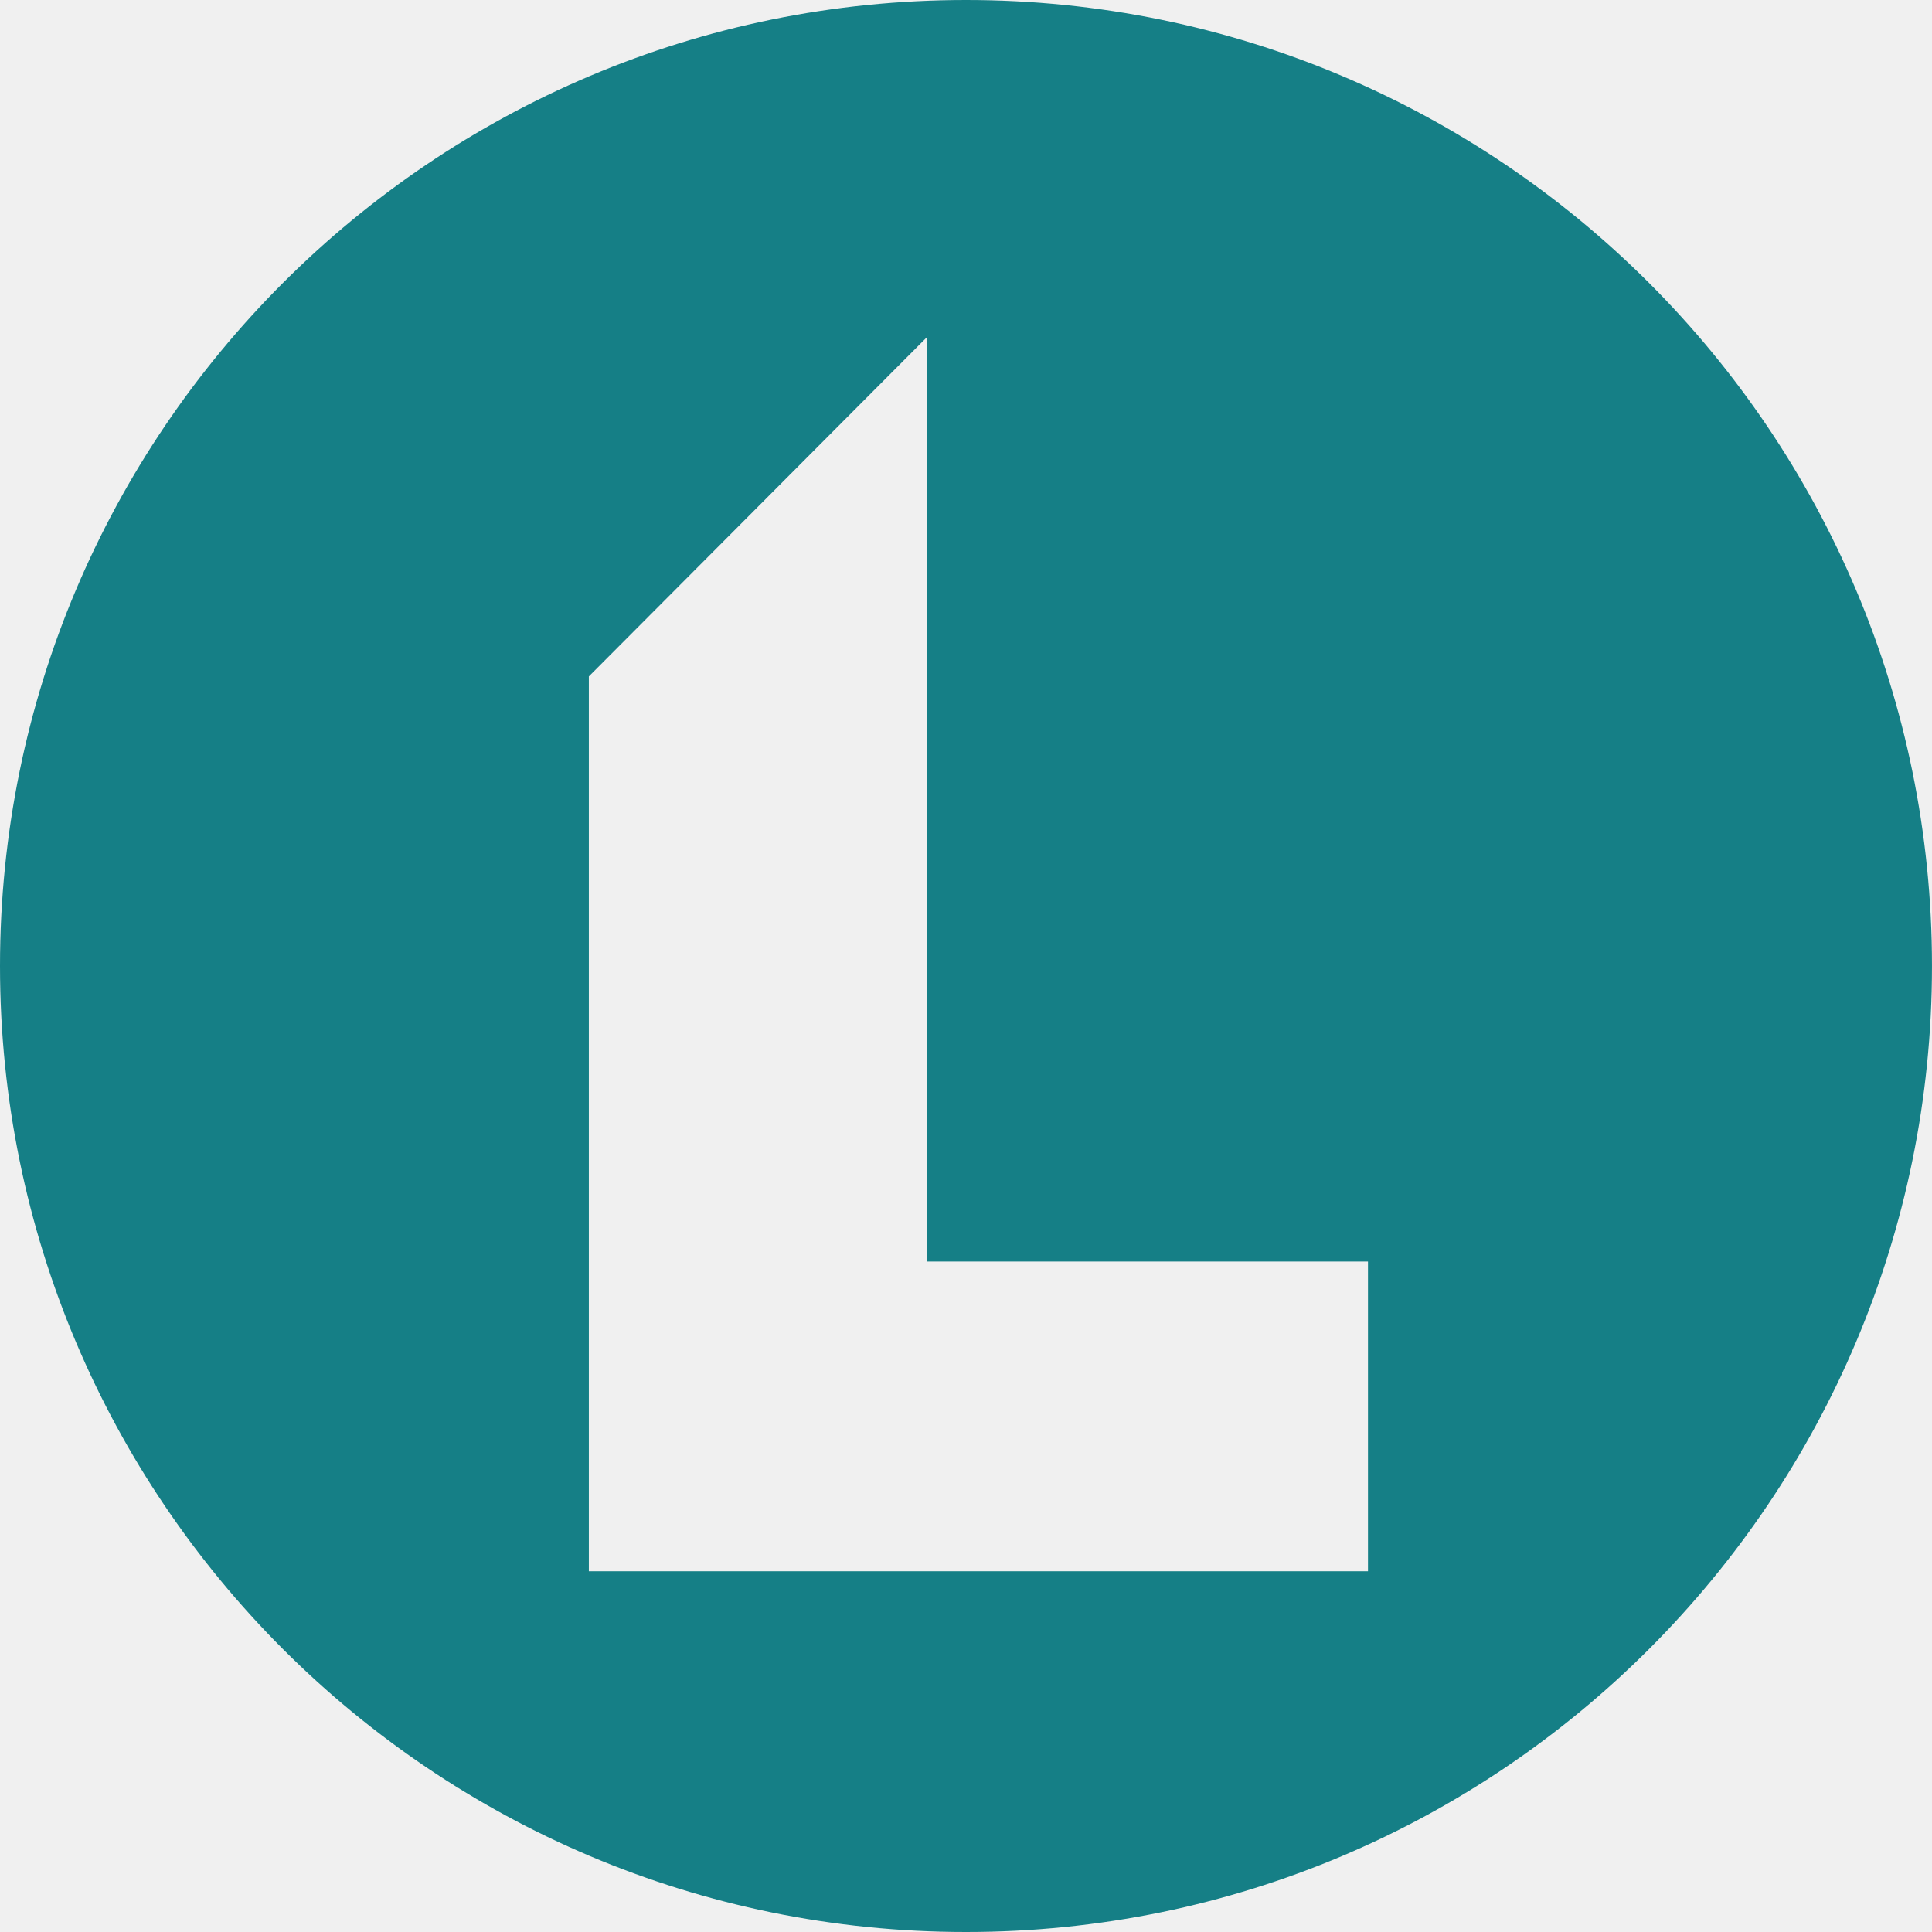
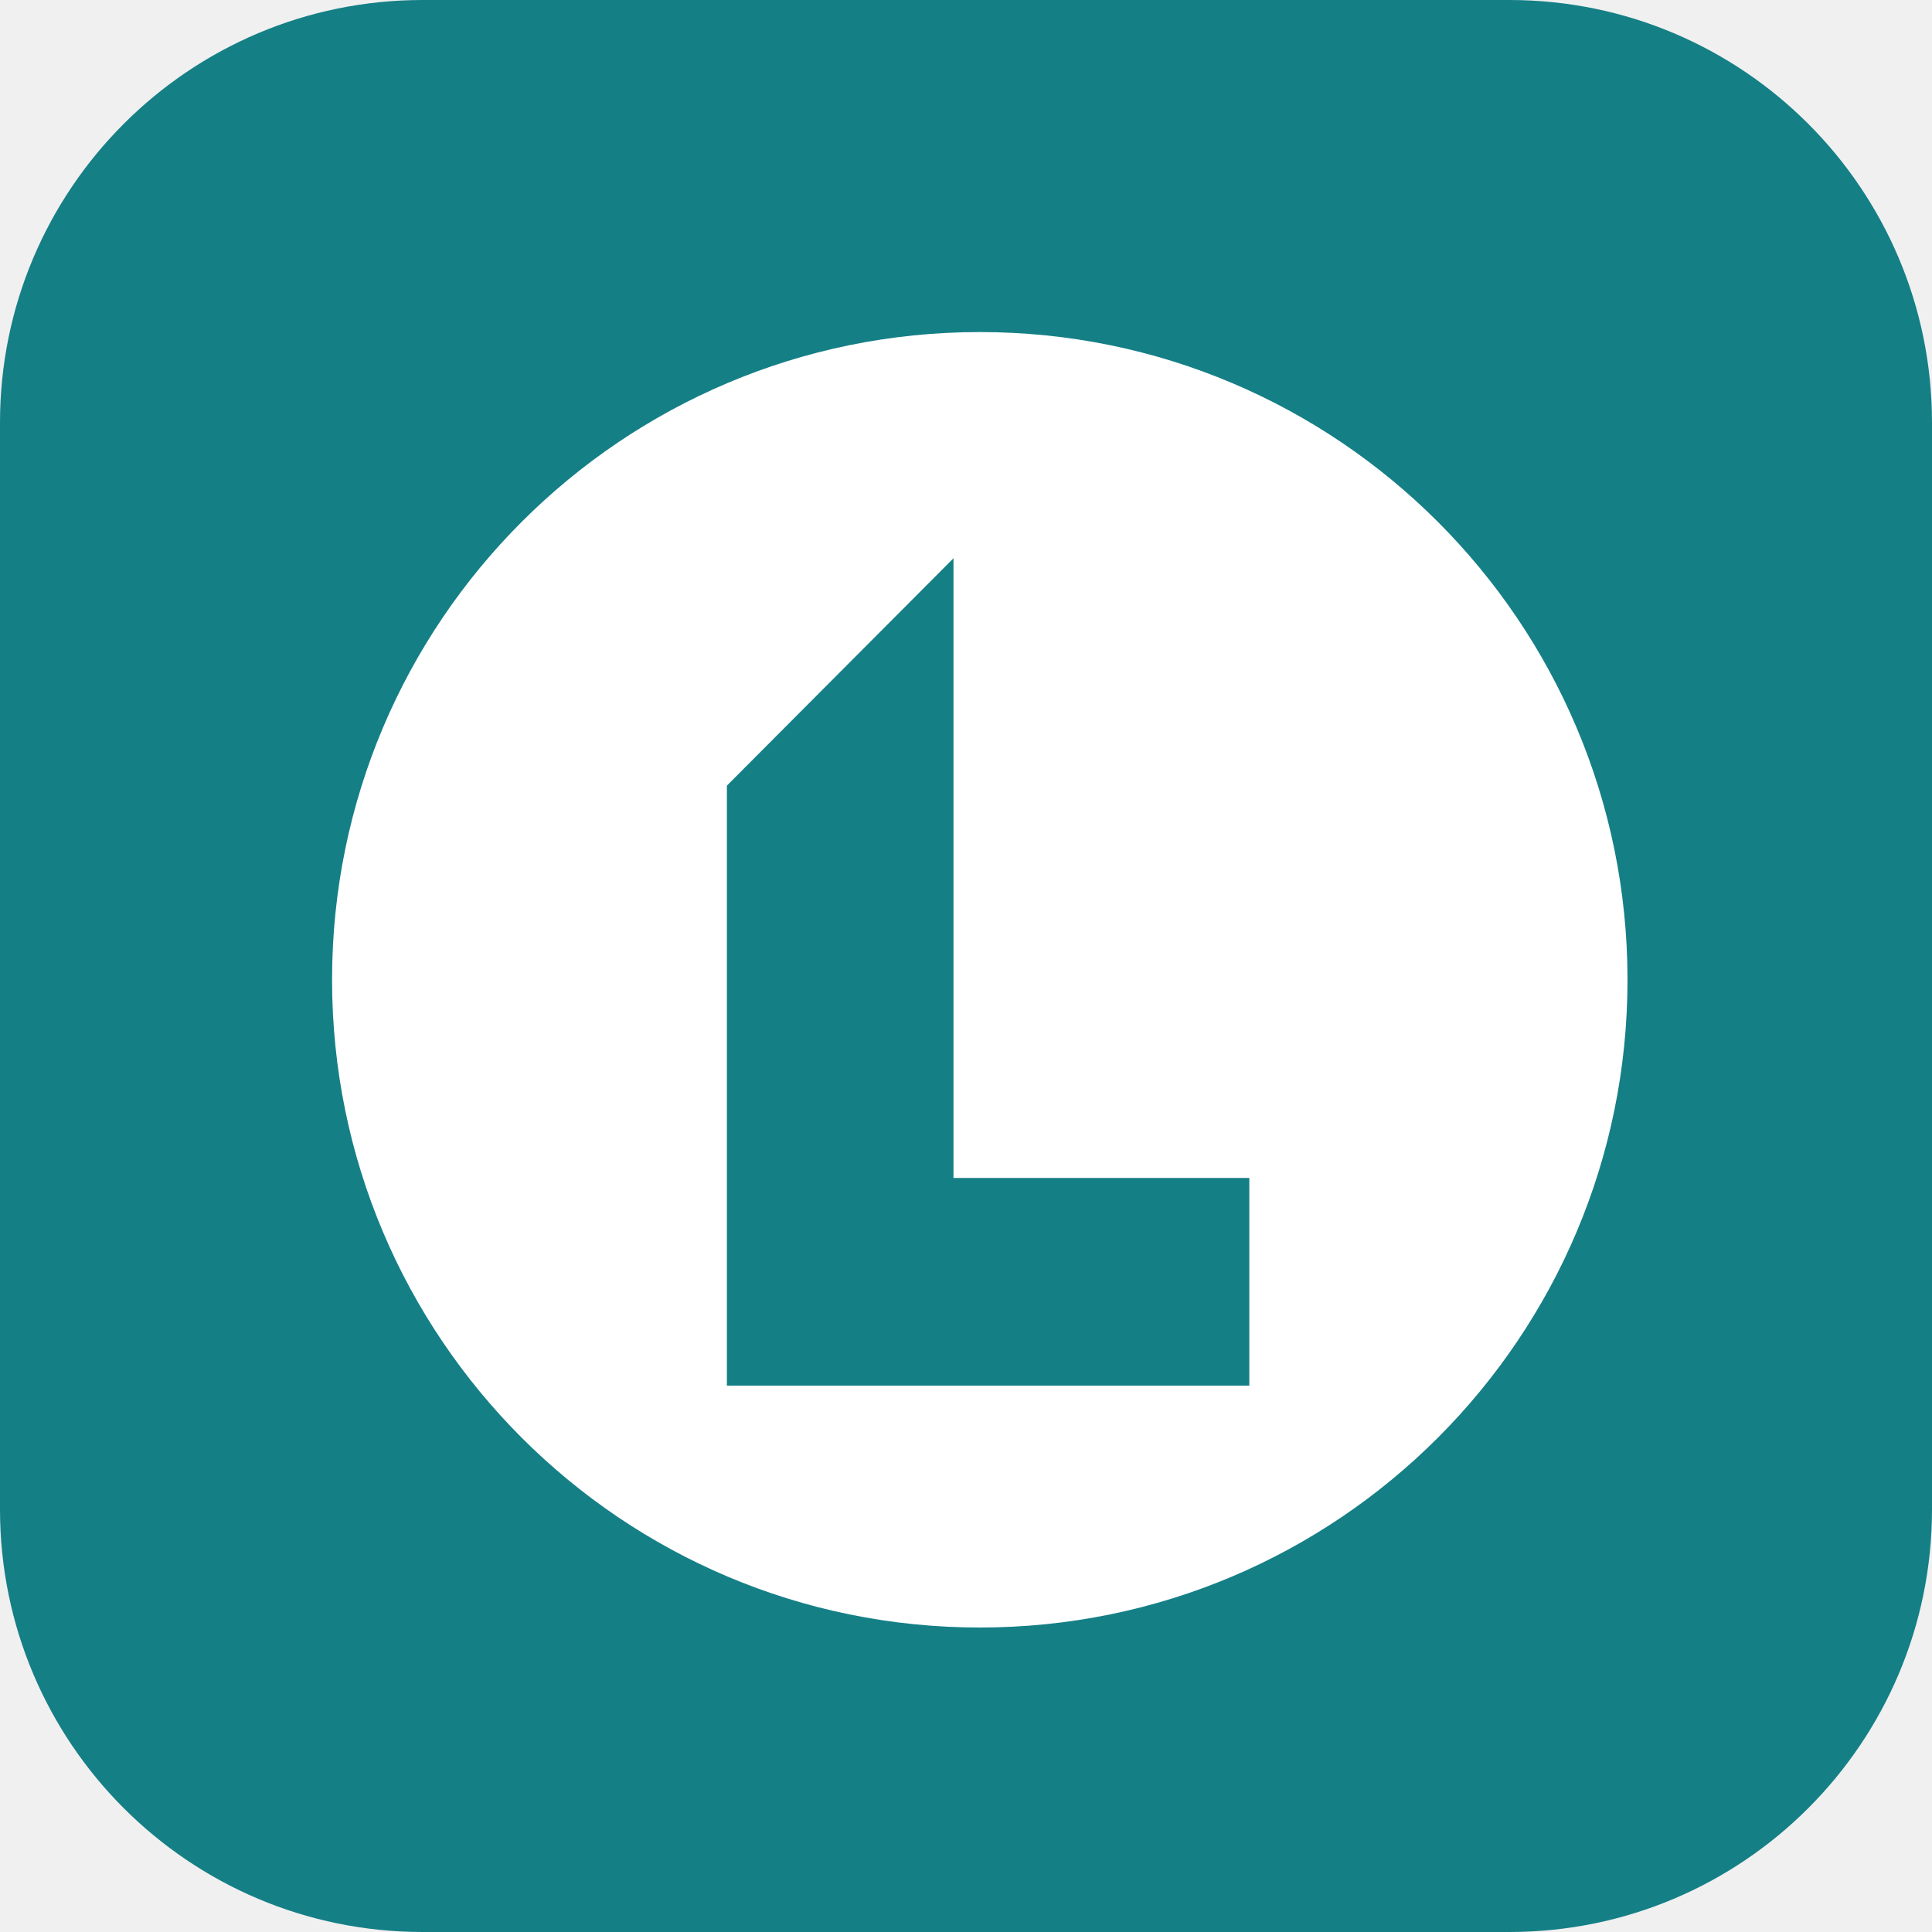
- <svg xmlns="http://www.w3.org/2000/svg" viewBox="0 0 115.982 115.983">
-   <path d="M57.992 0C25.965 0 0 25.963 0 57.99c0 32.03 25.965 57.993 57.992 57.993 32.025 0 57.99-25.963 57.99-57.993C115.982 25.963 90.018 0 57.992 0zm24.131 94.327H35.35V40.608l20.287-20.357v55.48h26.486v18.596z" fill="#157f86" />
+ <svg xmlns="http://www.w3.org/2000/svg" viewBox="0 0 32 32">
+   <rect width="32" height="32" rx="7" fill="#157f86" />
+   <path transform="translate(5.5, 5.5) scale(0.185)" d="M57.992 0C25.965 0 0 25.963 0 57.99c0 32.03 25.965 57.993 57.992 57.993 32.025 0 57.99-25.963 57.99-57.993C115.982 25.963 90.018 0 57.992 0zm24.131 94.327H35.35V40.608l20.287-20.357v55.48h26.486v18.596z" fill="white" />
</svg>
